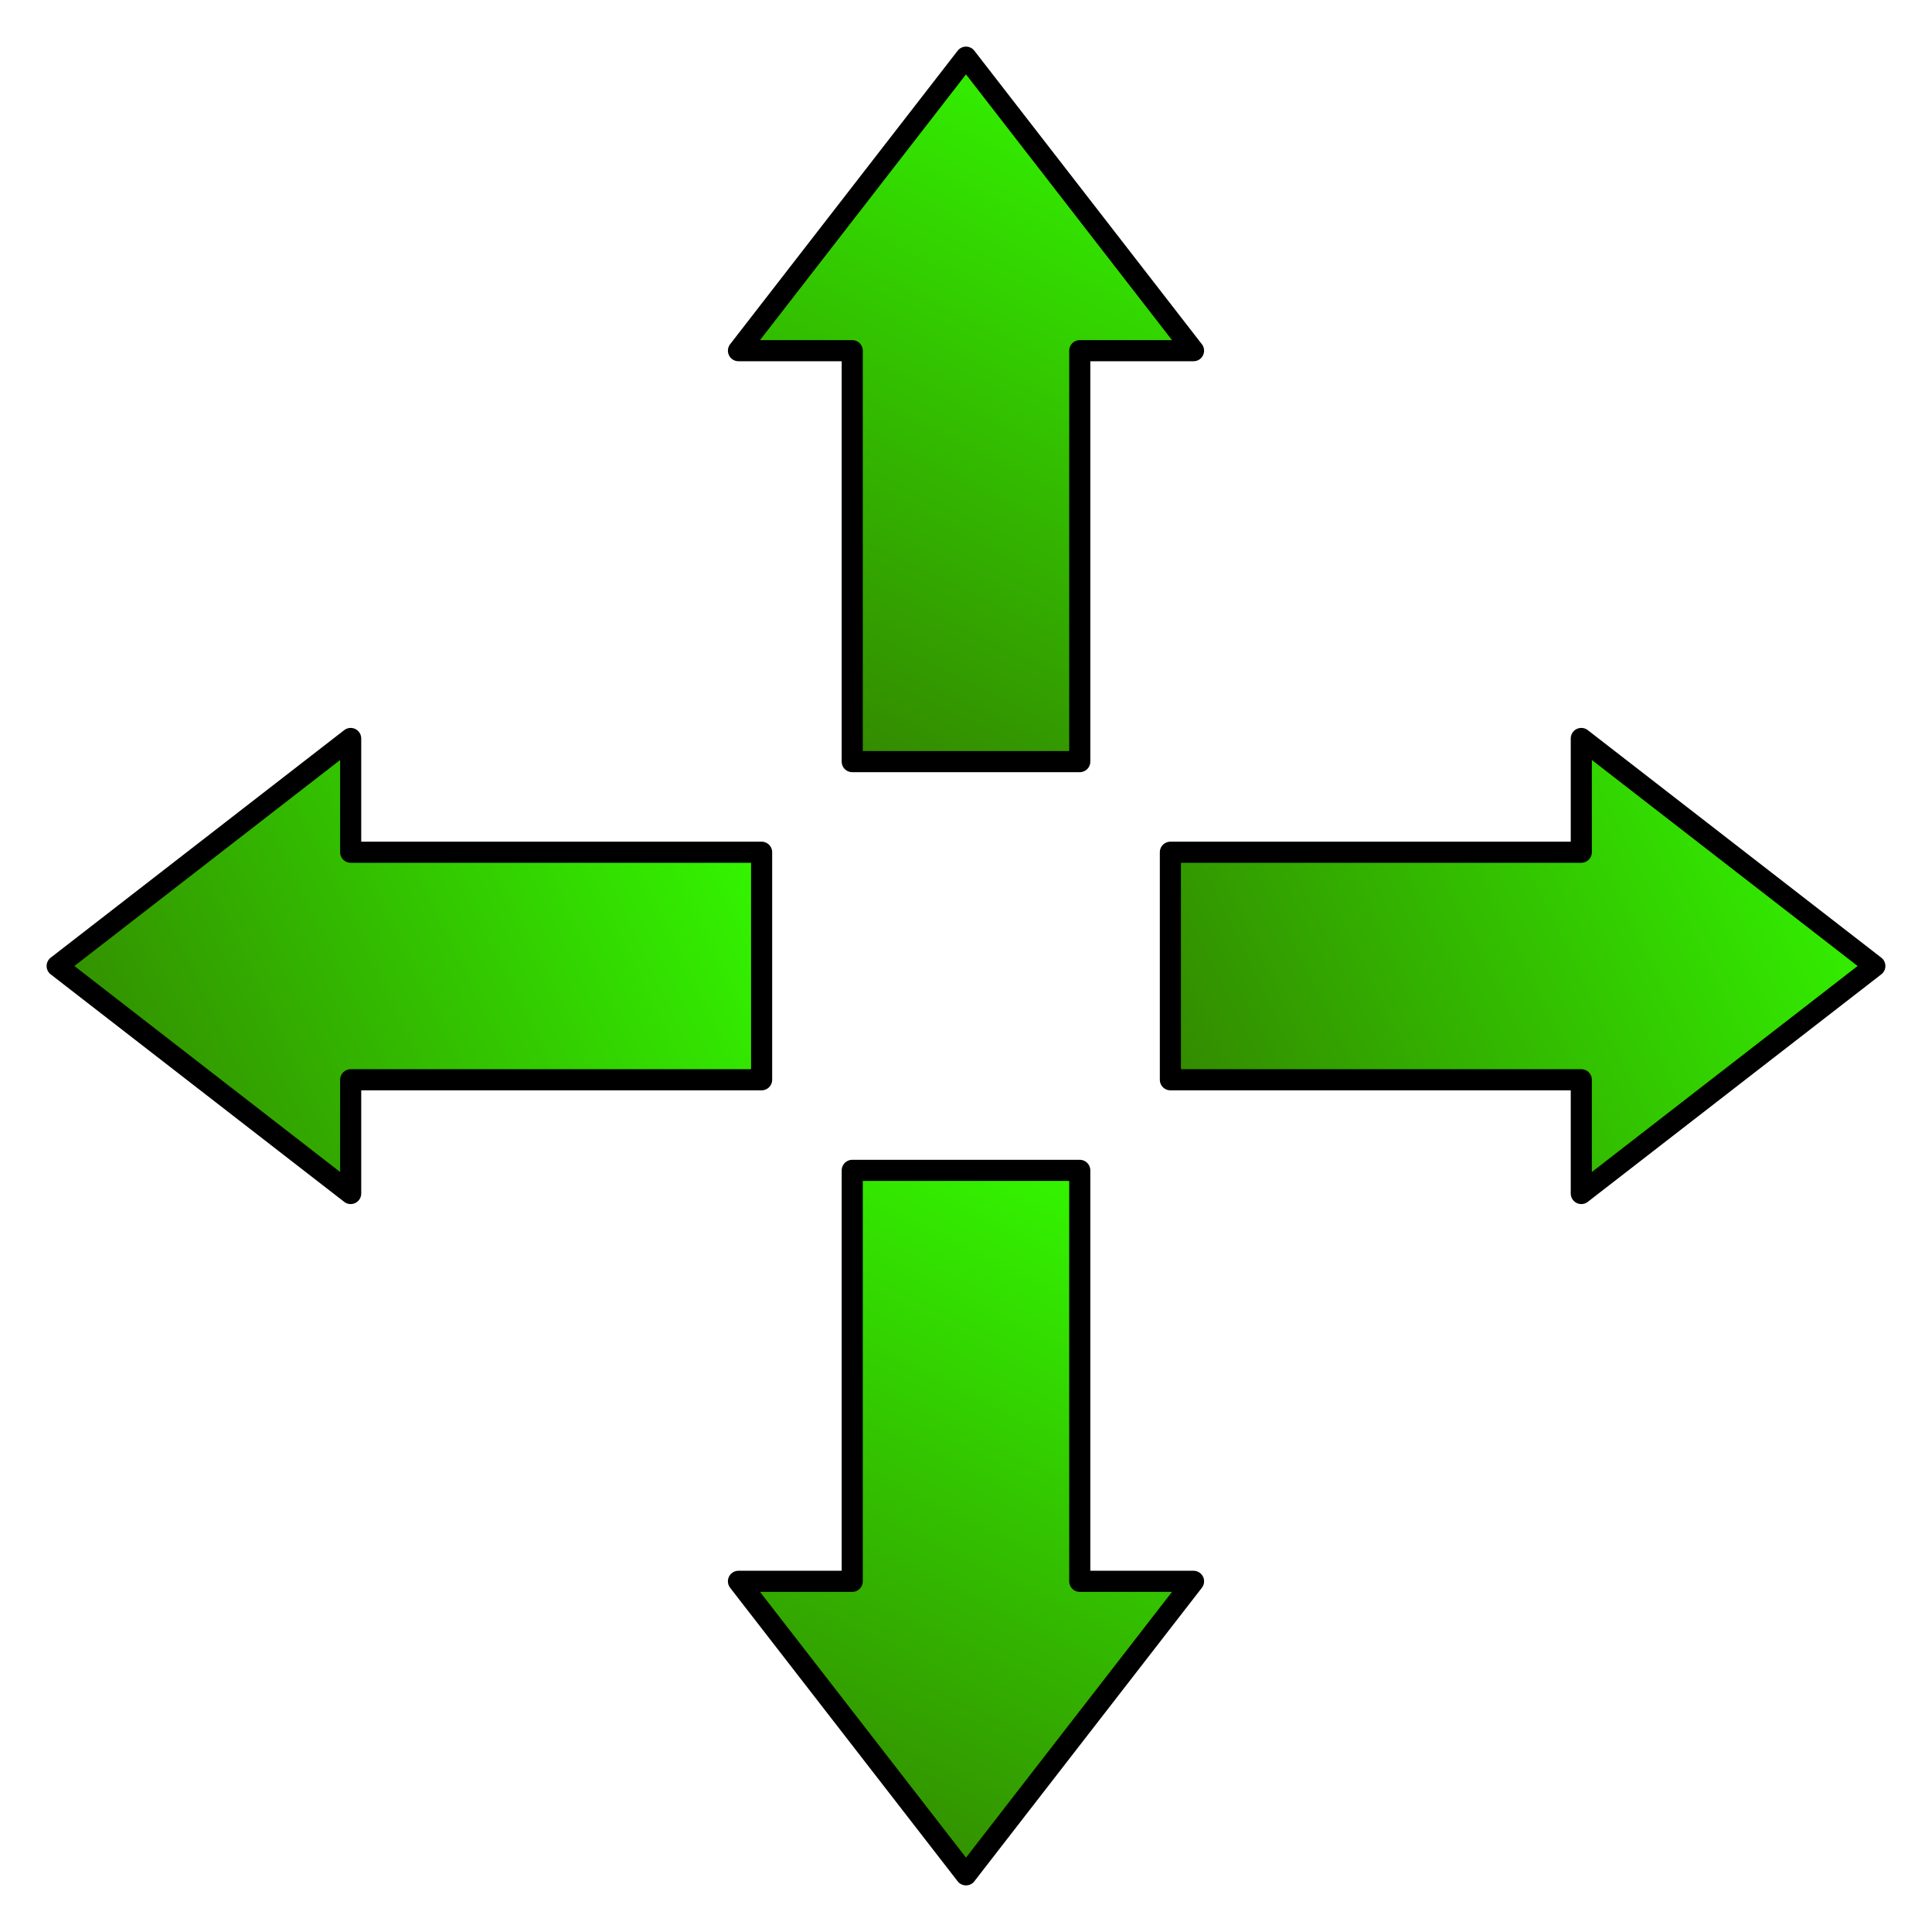
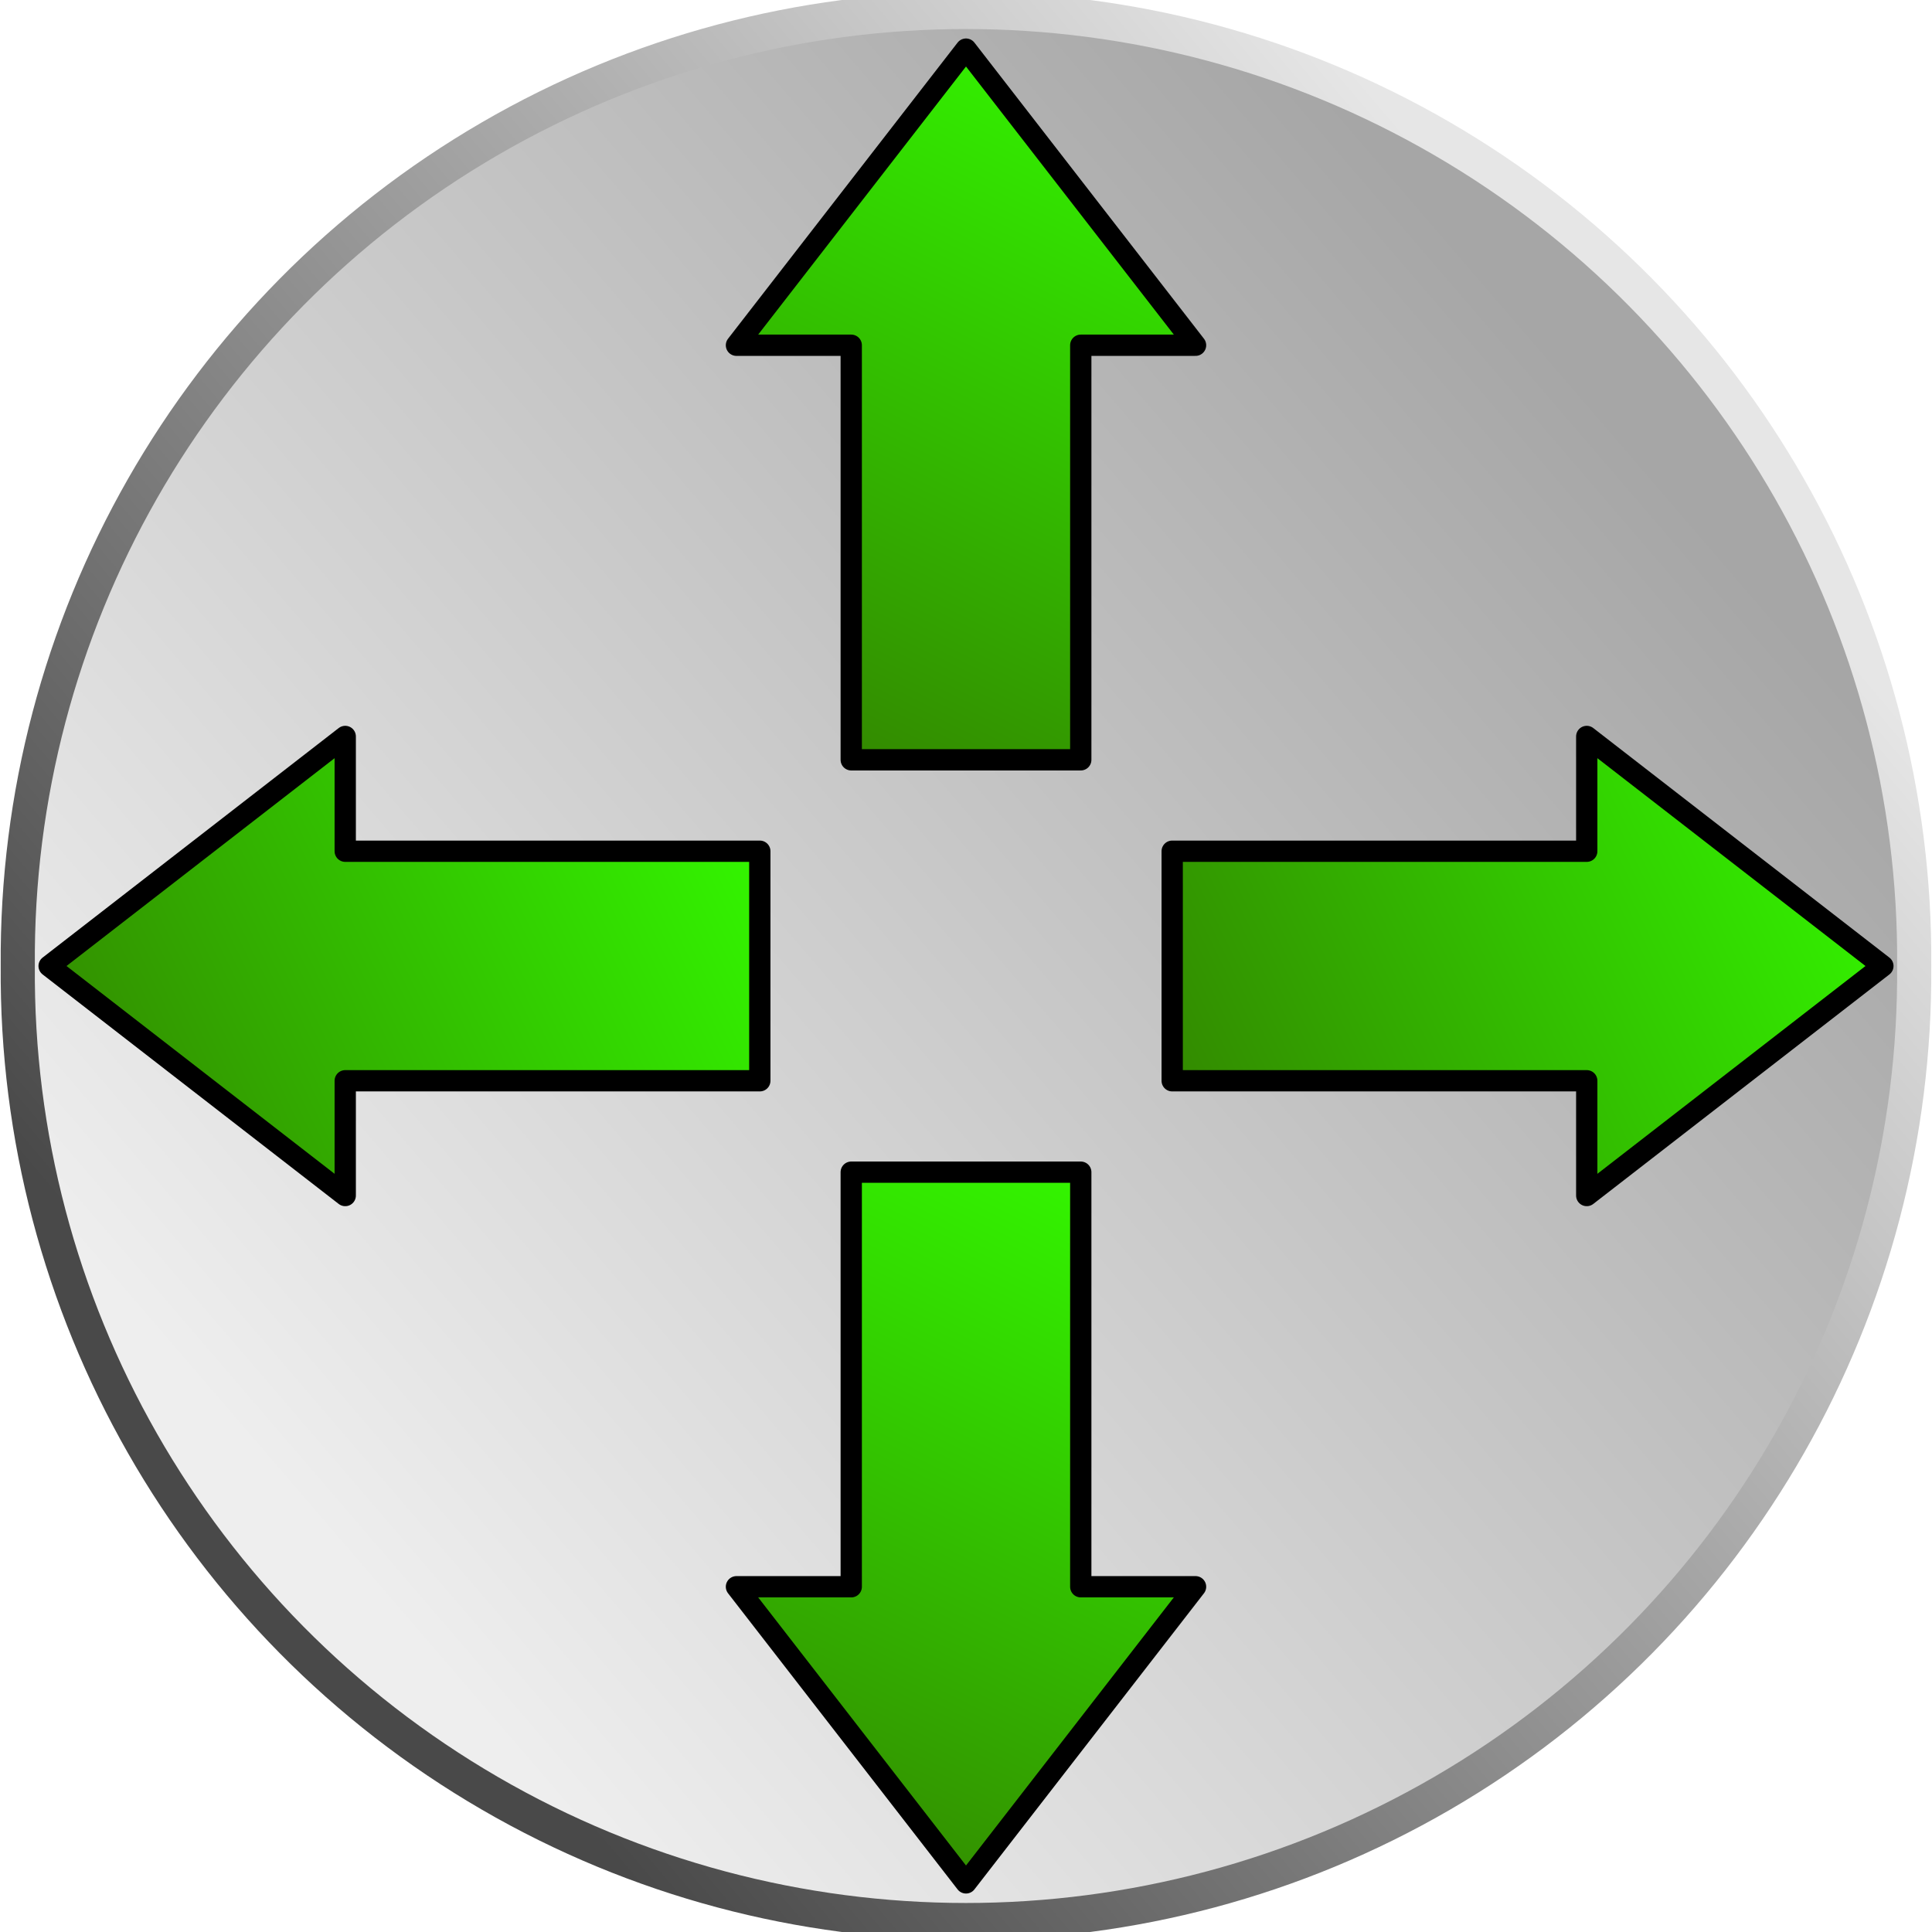
- <svg xmlns="http://www.w3.org/2000/svg" xmlns:xlink="http://www.w3.org/1999/xlink" width="85.208" height="85.208" id="svg2" version="1.0">
+ <svg xmlns="http://www.w3.org/2000/svg" xmlns:xlink="http://www.w3.org/1999/xlink" width="80" height="80" id="svg2" version="1.0">
  <defs id="defs4">
+     <linearGradient id="linearGradient3187">
+       <stop style="stop-color:#494949;stop-opacity:1;" offset="0" id="stop3189" />
+       <stop style="stop-color:#e6e6e6;stop-opacity:1;" offset="1" id="stop3191" />
+     </linearGradient>
+     <linearGradient xlink:href="#linearGradient3187" id="linearGradient3193" x1="-17.59" y1="50.915" x2="4.5" y2="30.626" gradientUnits="userSpaceOnUse" />
+     <linearGradient id="linearGradient3195">
+       <stop style="stop-color:#949494;stop-opacity:0.831;" offset="0" id="stop3197" />
+       <stop style="stop-color:#ebebeb;stop-opacity:0.831;" offset="1" id="stop3199" />
+     </linearGradient>
+     <linearGradient xlink:href="#linearGradient3195" id="linearGradient3201" x1="0.724" y1="27.264" x2="-21.112" y2="47.627" gradientUnits="userSpaceOnUse" />
    <linearGradient id="linearGradient3203">
      <stop style="stop-color:#338000;stop-opacity:1;" offset="0" id="stop3205" />
      <stop style="stop-color:#33ff00;stop-opacity:1;" offset="1" id="stop3207" />
    </linearGradient>
    <linearGradient xlink:href="#linearGradient3203" id="linearGradient3209" x1="180" y1="197.862" x2="217" y2="176.862" gradientUnits="userSpaceOnUse" gradientTransform="translate(-25.44942,15.97393)" />
    <linearGradient xlink:href="#linearGradient3203" id="linearGradient3213" gradientUnits="userSpaceOnUse" x1="180" y1="197.862" x2="217" y2="176.862" gradientTransform="matrix(-1,0,0,1,420.6472,15.97393)" />
    <linearGradient xlink:href="#linearGradient3203" id="linearGradient3219" gradientUnits="userSpaceOnUse" gradientTransform="matrix(0,-1,1,0,10.23673,369.2896)" x1="180" y1="197.862" x2="217" y2="176.862" />
    <linearGradient xlink:href="#linearGradient3203" id="linearGradient3221" gradientUnits="userSpaceOnUse" gradientTransform="matrix(0,1,1,0,10.23671,-27.47249)" x1="180" y1="197.862" x2="217" y2="176.862" />
    <linearGradient xlink:href="#linearGradient3203" id="linearGradient3227" gradientUnits="userSpaceOnUse" gradientTransform="matrix(0,-1,1,0,10.52486,422.974)" x1="180" y1="197.862" x2="217" y2="176.862" />
    <linearGradient xlink:href="#linearGradient3203" id="linearGradient3229" gradientUnits="userSpaceOnUse" gradientTransform="matrix(0,1,1,0,10.52486,-23.12265)" x1="180" y1="197.862" x2="217" y2="176.862" />
    <linearGradient xlink:href="#linearGradient3203" id="linearGradient3243" gradientUnits="userSpaceOnUse" gradientTransform="translate(-25.44942,15.97393)" x1="180" y1="197.862" x2="217" y2="176.862" />
    <linearGradient xlink:href="#linearGradient3203" id="linearGradient3245" gradientUnits="userSpaceOnUse" gradientTransform="matrix(-1,0,0,1,420.6472,15.97393)" x1="180" y1="197.862" x2="217" y2="176.862" />
    <linearGradient xlink:href="#linearGradient3203" id="linearGradient3247" gradientUnits="userSpaceOnUse" gradientTransform="matrix(0,-1,1,0,10.52486,422.974)" x1="180" y1="197.862" x2="217" y2="176.862" />
    <linearGradient xlink:href="#linearGradient3203" id="linearGradient3249" gradientUnits="userSpaceOnUse" gradientTransform="matrix(0,1,1,0,10.52486,-23.12265)" x1="180" y1="197.862" x2="217" y2="176.862" />
    <linearGradient xlink:href="#linearGradient3203" id="linearGradient3252" gradientUnits="userSpaceOnUse" gradientTransform="matrix(0,0.8630386,1.00347,0,9.586658,6.564177)" x1="217" y1="176.862" x2="180" y2="197.862" />
    <linearGradient xlink:href="#linearGradient3203" id="linearGradient3255" gradientUnits="userSpaceOnUse" gradientTransform="matrix(0,-0.8630386,1.00347,0,9.586658,398.2872)" x1="180" y1="176.862" x2="217" y2="197.862" />
    <linearGradient xlink:href="#linearGradient3203" id="linearGradient3258" gradientUnits="userSpaceOnUse" gradientTransform="matrix(-0.8630386,0,0,1.00347,390.9604,11.91343)" x1="217" y1="197.862" x2="180" y2="176.862" />
    <linearGradient xlink:href="#linearGradient3203" id="linearGradient3261" gradientUnits="userSpaceOnUse" gradientTransform="matrix(0.8630386,0,0,1.00347,-0.7625854,11.91343)" x1="180" y1="197.862" x2="217" y2="176.862" />
    <linearGradient xlink:href="#linearGradient3203" id="linearGradient3341" gradientUnits="userSpaceOnUse" gradientTransform="matrix(0.8630386,0,0,1.00347,-0.7625854,11.91343)" x1="180" y1="197.862" x2="217" y2="176.862" />
    <linearGradient xlink:href="#linearGradient3203" id="linearGradient3343" gradientUnits="userSpaceOnUse" gradientTransform="matrix(-0.8630386,0,0,1.00347,390.9604,11.91343)" x1="217" y1="197.862" x2="180" y2="176.862" />
    <linearGradient xlink:href="#linearGradient3203" id="linearGradient3345" gradientUnits="userSpaceOnUse" gradientTransform="matrix(0,-0.8630386,1.00347,0,9.586658,398.2872)" x1="180" y1="176.862" x2="217" y2="197.862" />
    <linearGradient xlink:href="#linearGradient3203" id="linearGradient3347" gradientUnits="userSpaceOnUse" gradientTransform="matrix(0,0.8630386,1.00347,0,9.586658,6.564177)" x1="217" y1="176.862" x2="180" y2="197.862" />
+     <linearGradient xlink:href="#linearGradient3203" id="linearGradient3273" gradientUnits="userSpaceOnUse" gradientTransform="matrix(0.8630386,0,0,1.00347,-0.7625854,11.91343)" x1="180" y1="197.862" x2="217" y2="176.862" />
+     <linearGradient xlink:href="#linearGradient3203" id="linearGradient3275" gradientUnits="userSpaceOnUse" gradientTransform="matrix(-0.8630386,0,0,1.00347,390.9604,11.91343)" x1="217" y1="197.862" x2="180" y2="176.862" />
+     <linearGradient xlink:href="#linearGradient3203" id="linearGradient3277" gradientUnits="userSpaceOnUse" gradientTransform="matrix(0,-0.8630386,1.00347,0,9.586658,398.2872)" x1="180" y1="176.862" x2="217" y2="197.862" />
+     <linearGradient xlink:href="#linearGradient3203" id="linearGradient3279" gradientUnits="userSpaceOnUse" gradientTransform="matrix(0,0.8630386,1.00347,0,9.586658,6.564177)" x1="217" y1="176.862" x2="180" y2="197.862" />
  </defs>
  <g id="layer1" transform="translate(-154.8002,-157.5713)">
-     <g id="g3337" transform="translate(2.305176,0.2495908)">
-       <path id="path2403" d="M 167.961,209.96 L 155.016,199.926 L 167.961,189.891 L 167.961,194.908 L 186.085,194.908 L 186.085,204.943 L 167.961,204.943 L 167.961,209.96 z" style="fill:url(#linearGradient3341);fill-opacity:1;fill-rule:evenodd;stroke:#000000;stroke-width:0.931px;stroke-linecap:butt;stroke-linejoin:round;stroke-opacity:1" />
-       <path id="path3211" d="M 222.236,209.96 L 235.182,199.926 L 222.236,189.891 L 222.236,194.908 L 204.113,194.908 L 204.113,204.943 L 222.236,204.943 L 222.236,209.96 z" style="fill:url(#linearGradient3343);fill-opacity:1;fill-rule:evenodd;stroke:#000000;stroke-width:0.931px;stroke-linecap:butt;stroke-linejoin:round;stroke-opacity:1" />
-     </g>
-     <g id="g3333" transform="translate(-0.1948243,-2.250409)">
-       <path id="path3223" d="M 207.634,229.563 L 197.599,242.509 L 187.564,229.563 L 192.582,229.563 L 192.582,211.439 L 202.616,211.439 L 202.616,229.563 L 207.634,229.563 z" style="fill:url(#linearGradient3345);fill-opacity:1;fill-rule:evenodd;stroke:#000000;stroke-width:0.931px;stroke-linecap:butt;stroke-linejoin:round;stroke-opacity:1" />
-       <path id="path3225" d="M 207.634,175.288 L 197.599,162.343 L 187.564,175.288 L 192.582,175.288 L 192.582,193.412 L 202.616,193.412 L 202.616,175.288 L 207.634,175.288 z" style="fill:url(#linearGradient3347);fill-opacity:1;fill-rule:evenodd;stroke:#000000;stroke-width:0.931px;stroke-linecap:butt;stroke-linejoin:round;stroke-opacity:1" />
+     <path style="opacity:1;fill:url(#linearGradient3201);fill-opacity:1;stroke:url(#linearGradient3193);stroke-width:0.616;stroke-linecap:butt;stroke-linejoin:round;stroke-miterlimit:4;stroke-dasharray:none;stroke-dashoffset:0;stroke-opacity:1" id="path2489" d="M 8.732,39.155 A 17.113,15.775 0 1 1 -25.493,39.155 A 17.113,15.775 0 1 1 8.732,39.155 z" transform="matrix(2.294428,0,0,2.489045,214.0281,100.113)" />
+     <g id="g3265" transform="matrix(0.9471831,0,0,0.9471831,7.822356,7.968717)">
+       <g transform="translate(2.305176,0.2495908)" id="g3337">
+         <path style="fill:url(#linearGradient3273);fill-opacity:1;fill-rule:evenodd;stroke:#000000;stroke-width:0.931px;stroke-linecap:butt;stroke-linejoin:round;stroke-opacity:1" d="M 167.961,209.96 L 155.016,199.926 L 167.961,189.891 L 167.961,194.908 L 186.085,194.908 L 186.085,204.943 L 167.961,204.943 L 167.961,209.96 z" id="path2403" />
+         <path style="fill:url(#linearGradient3275);fill-opacity:1;fill-rule:evenodd;stroke:#000000;stroke-width:0.931px;stroke-linecap:butt;stroke-linejoin:round;stroke-opacity:1" d="M 222.236,209.96 L 235.182,199.926 L 222.236,189.891 L 222.236,194.908 L 204.113,194.908 L 204.113,204.943 L 222.236,204.943 L 222.236,209.96 z" id="path3211" />
+       </g>
+       <g transform="translate(-0.1948243,-2.250409)" id="g3333">
+         <path style="fill:url(#linearGradient3277);fill-opacity:1;fill-rule:evenodd;stroke:#000000;stroke-width:0.931px;stroke-linecap:butt;stroke-linejoin:round;stroke-opacity:1" d="M 207.634,229.563 L 197.599,242.509 L 187.564,229.563 L 192.582,229.563 L 192.582,211.439 L 202.616,211.439 L 202.616,229.563 L 207.634,229.563 z" id="path3223" />
+         <path style="fill:url(#linearGradient3279);fill-opacity:1;fill-rule:evenodd;stroke:#000000;stroke-width:0.931px;stroke-linecap:butt;stroke-linejoin:round;stroke-opacity:1" d="M 207.634,175.288 L 197.599,162.343 L 187.564,175.288 L 192.582,175.288 L 192.582,193.412 L 202.616,193.412 L 202.616,175.288 L 207.634,175.288 z" id="path3225" />
+       </g>
    </g>
  </g>
</svg>
